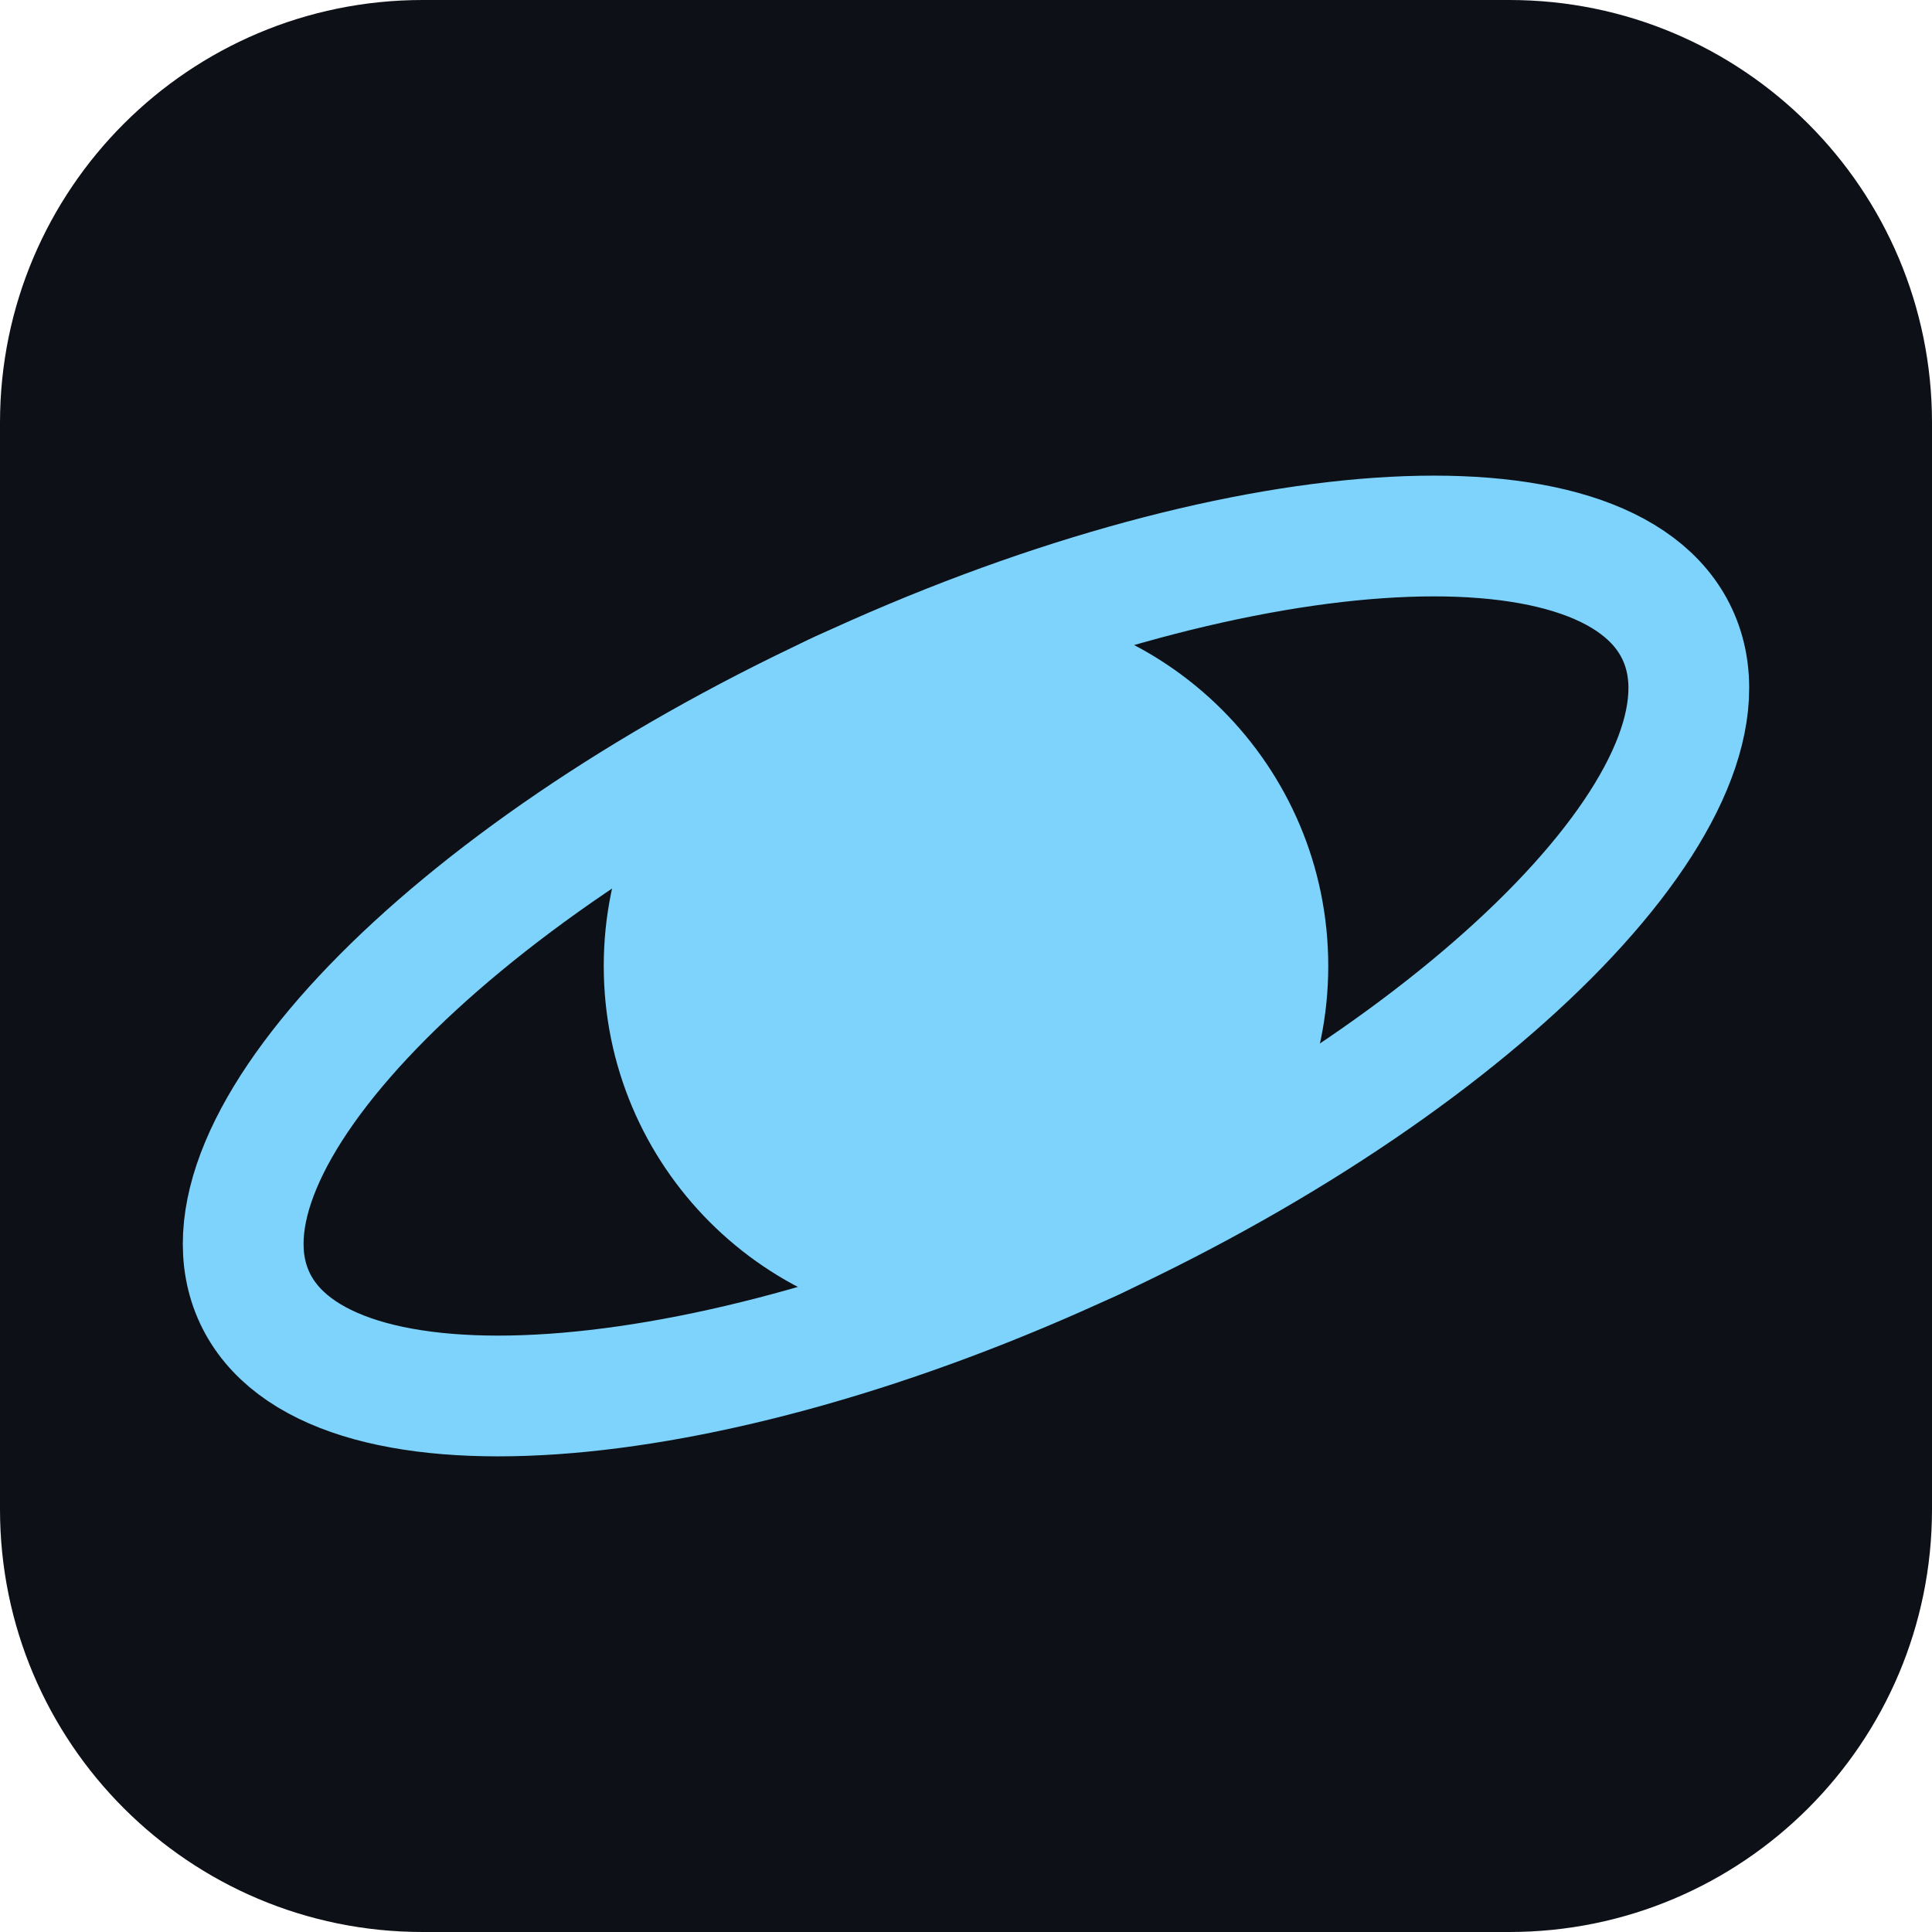
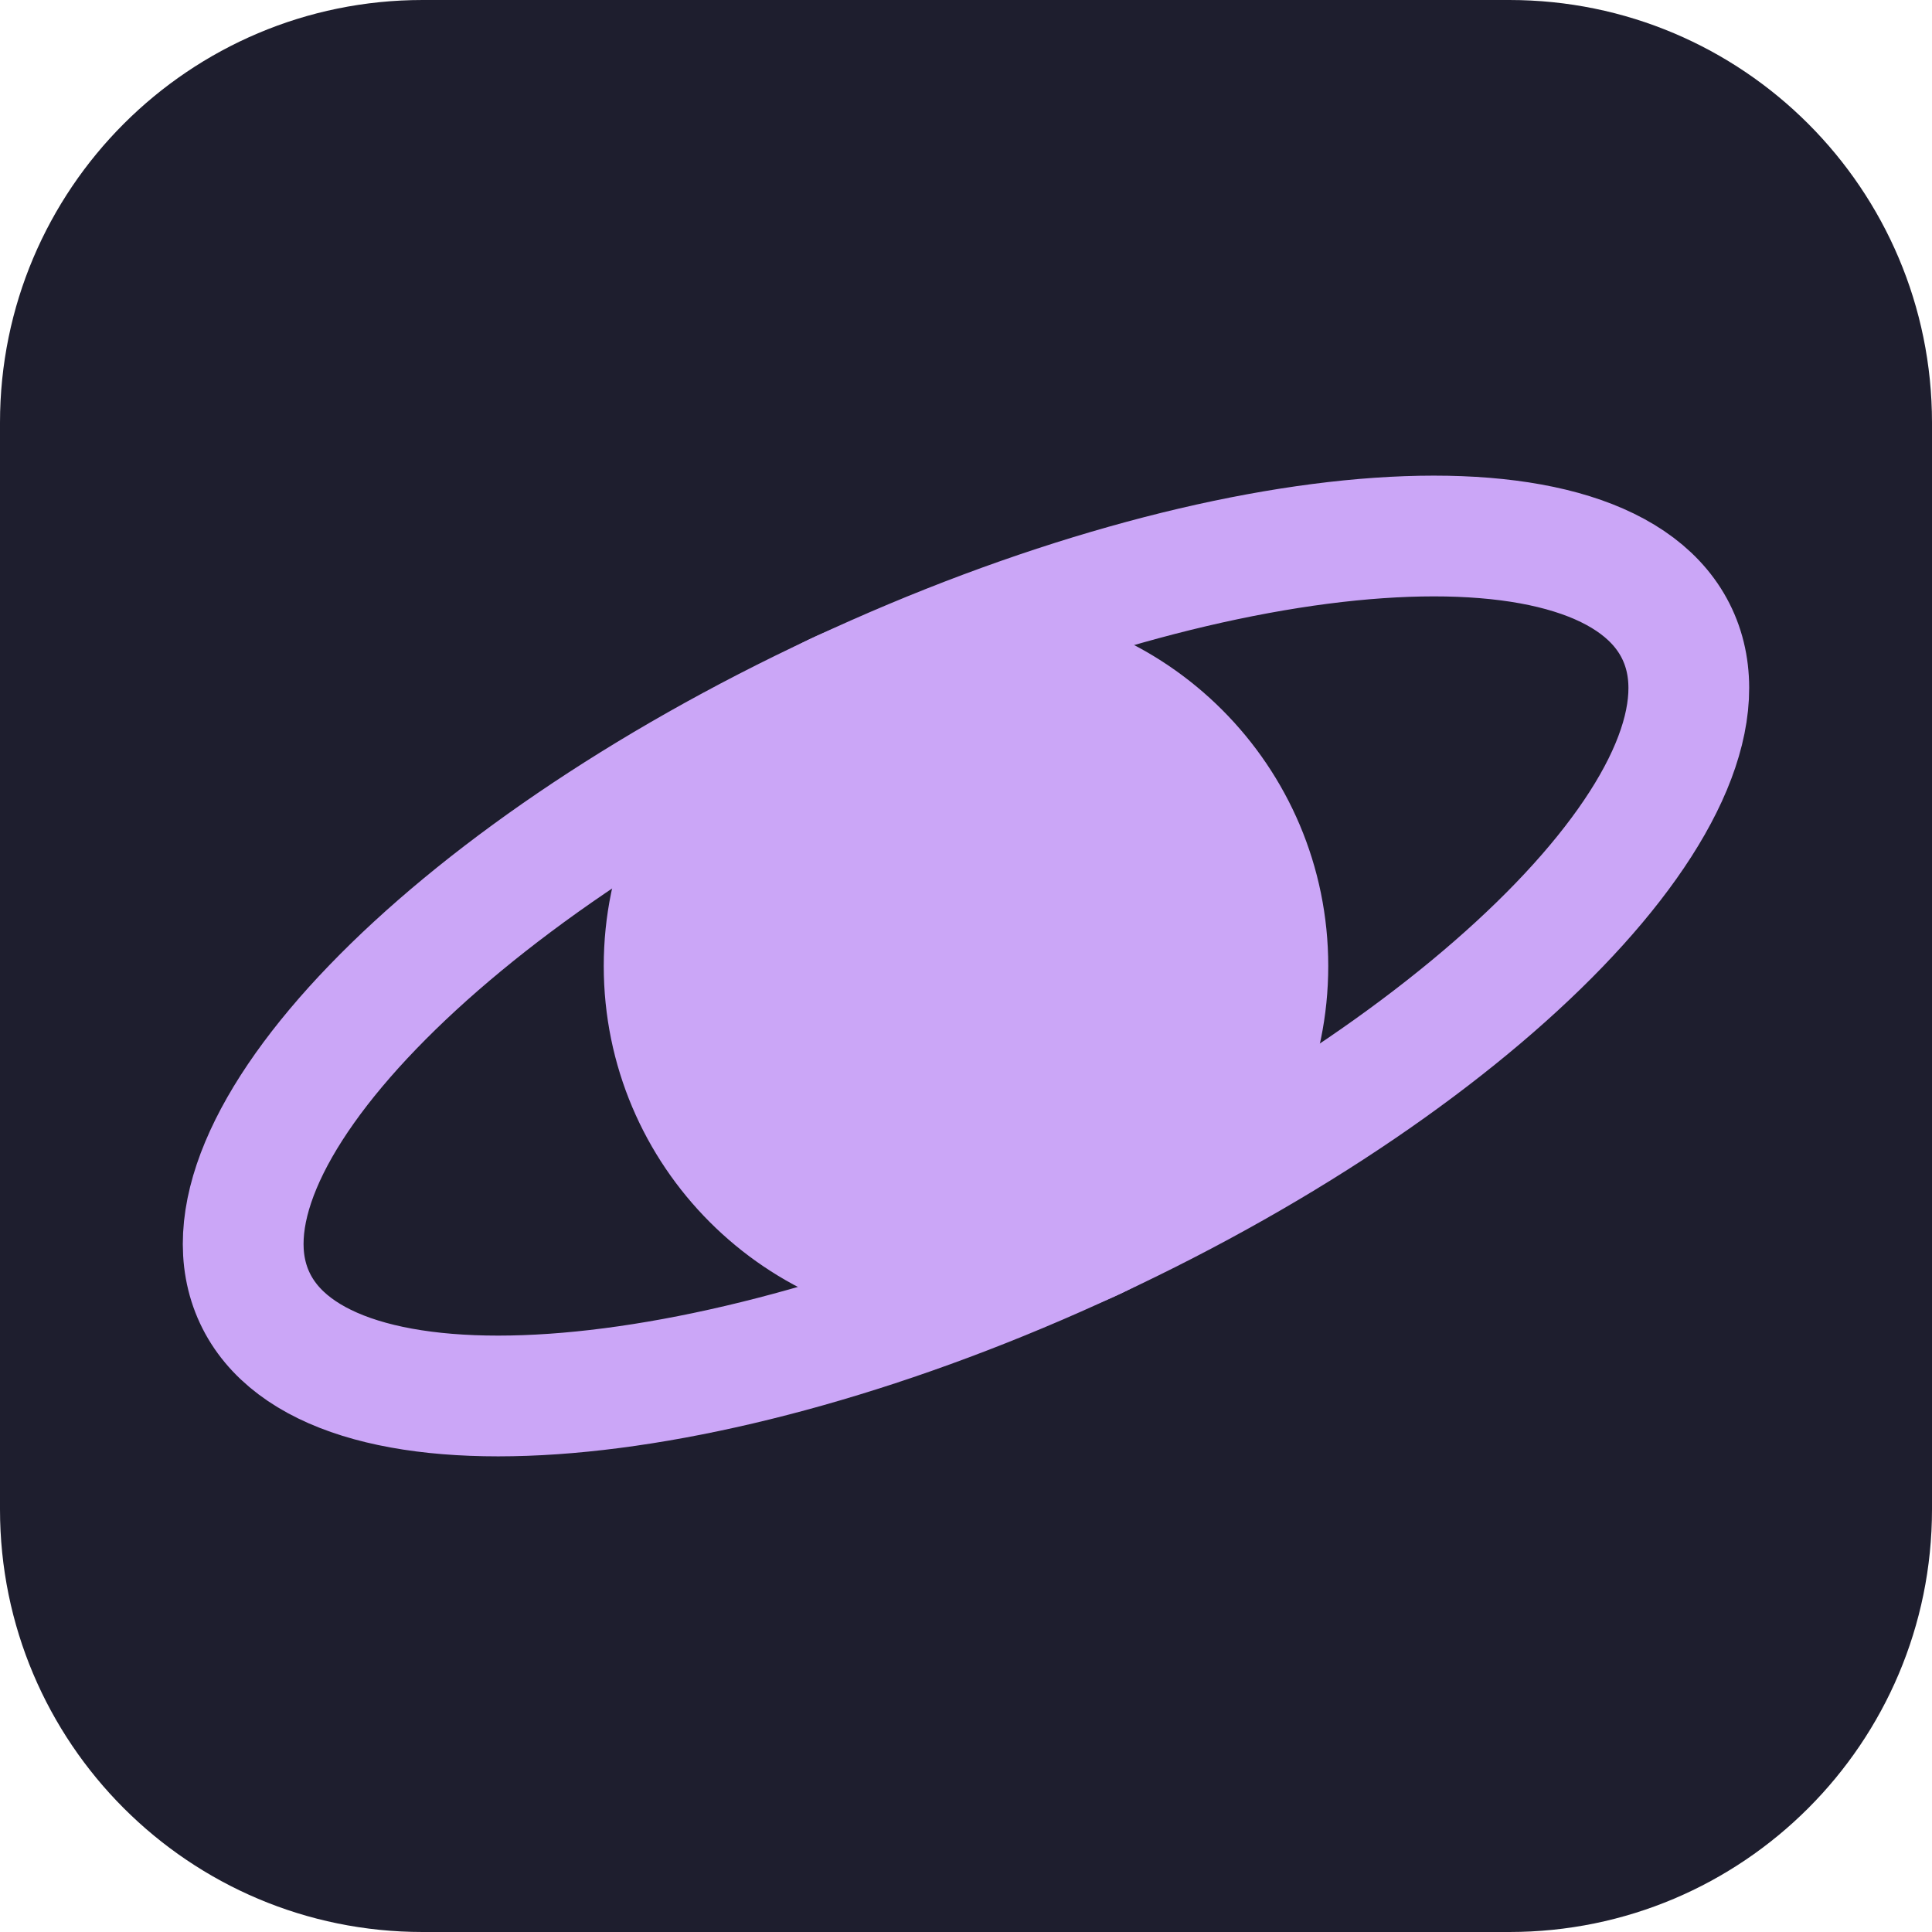
<svg xmlns="http://www.w3.org/2000/svg" viewBox="0 0 32 32">
-   <rect width="32" height="32" rx="7" fill="#0d1117" />
-   <circle cx="16" cy="16" r="6" fill="#7dd3fc" />
-   <ellipse cx="16" cy="16" rx="13" ry="5" fill="none" stroke="#7dd3fc" stroke-width="2" transform="rotate(-25 16 16)" />
+   <rect width="32" height="32" rx="7" fill="#1e1e2e" />
+   <circle cx="16" cy="16" r="6" fill="#cba6f7" />
+   <ellipse cx="16" cy="16" rx="13" ry="5" fill="none" stroke="#cba6f7" stroke-width="2" transform="rotate(-25 16 16)" />
</svg>
